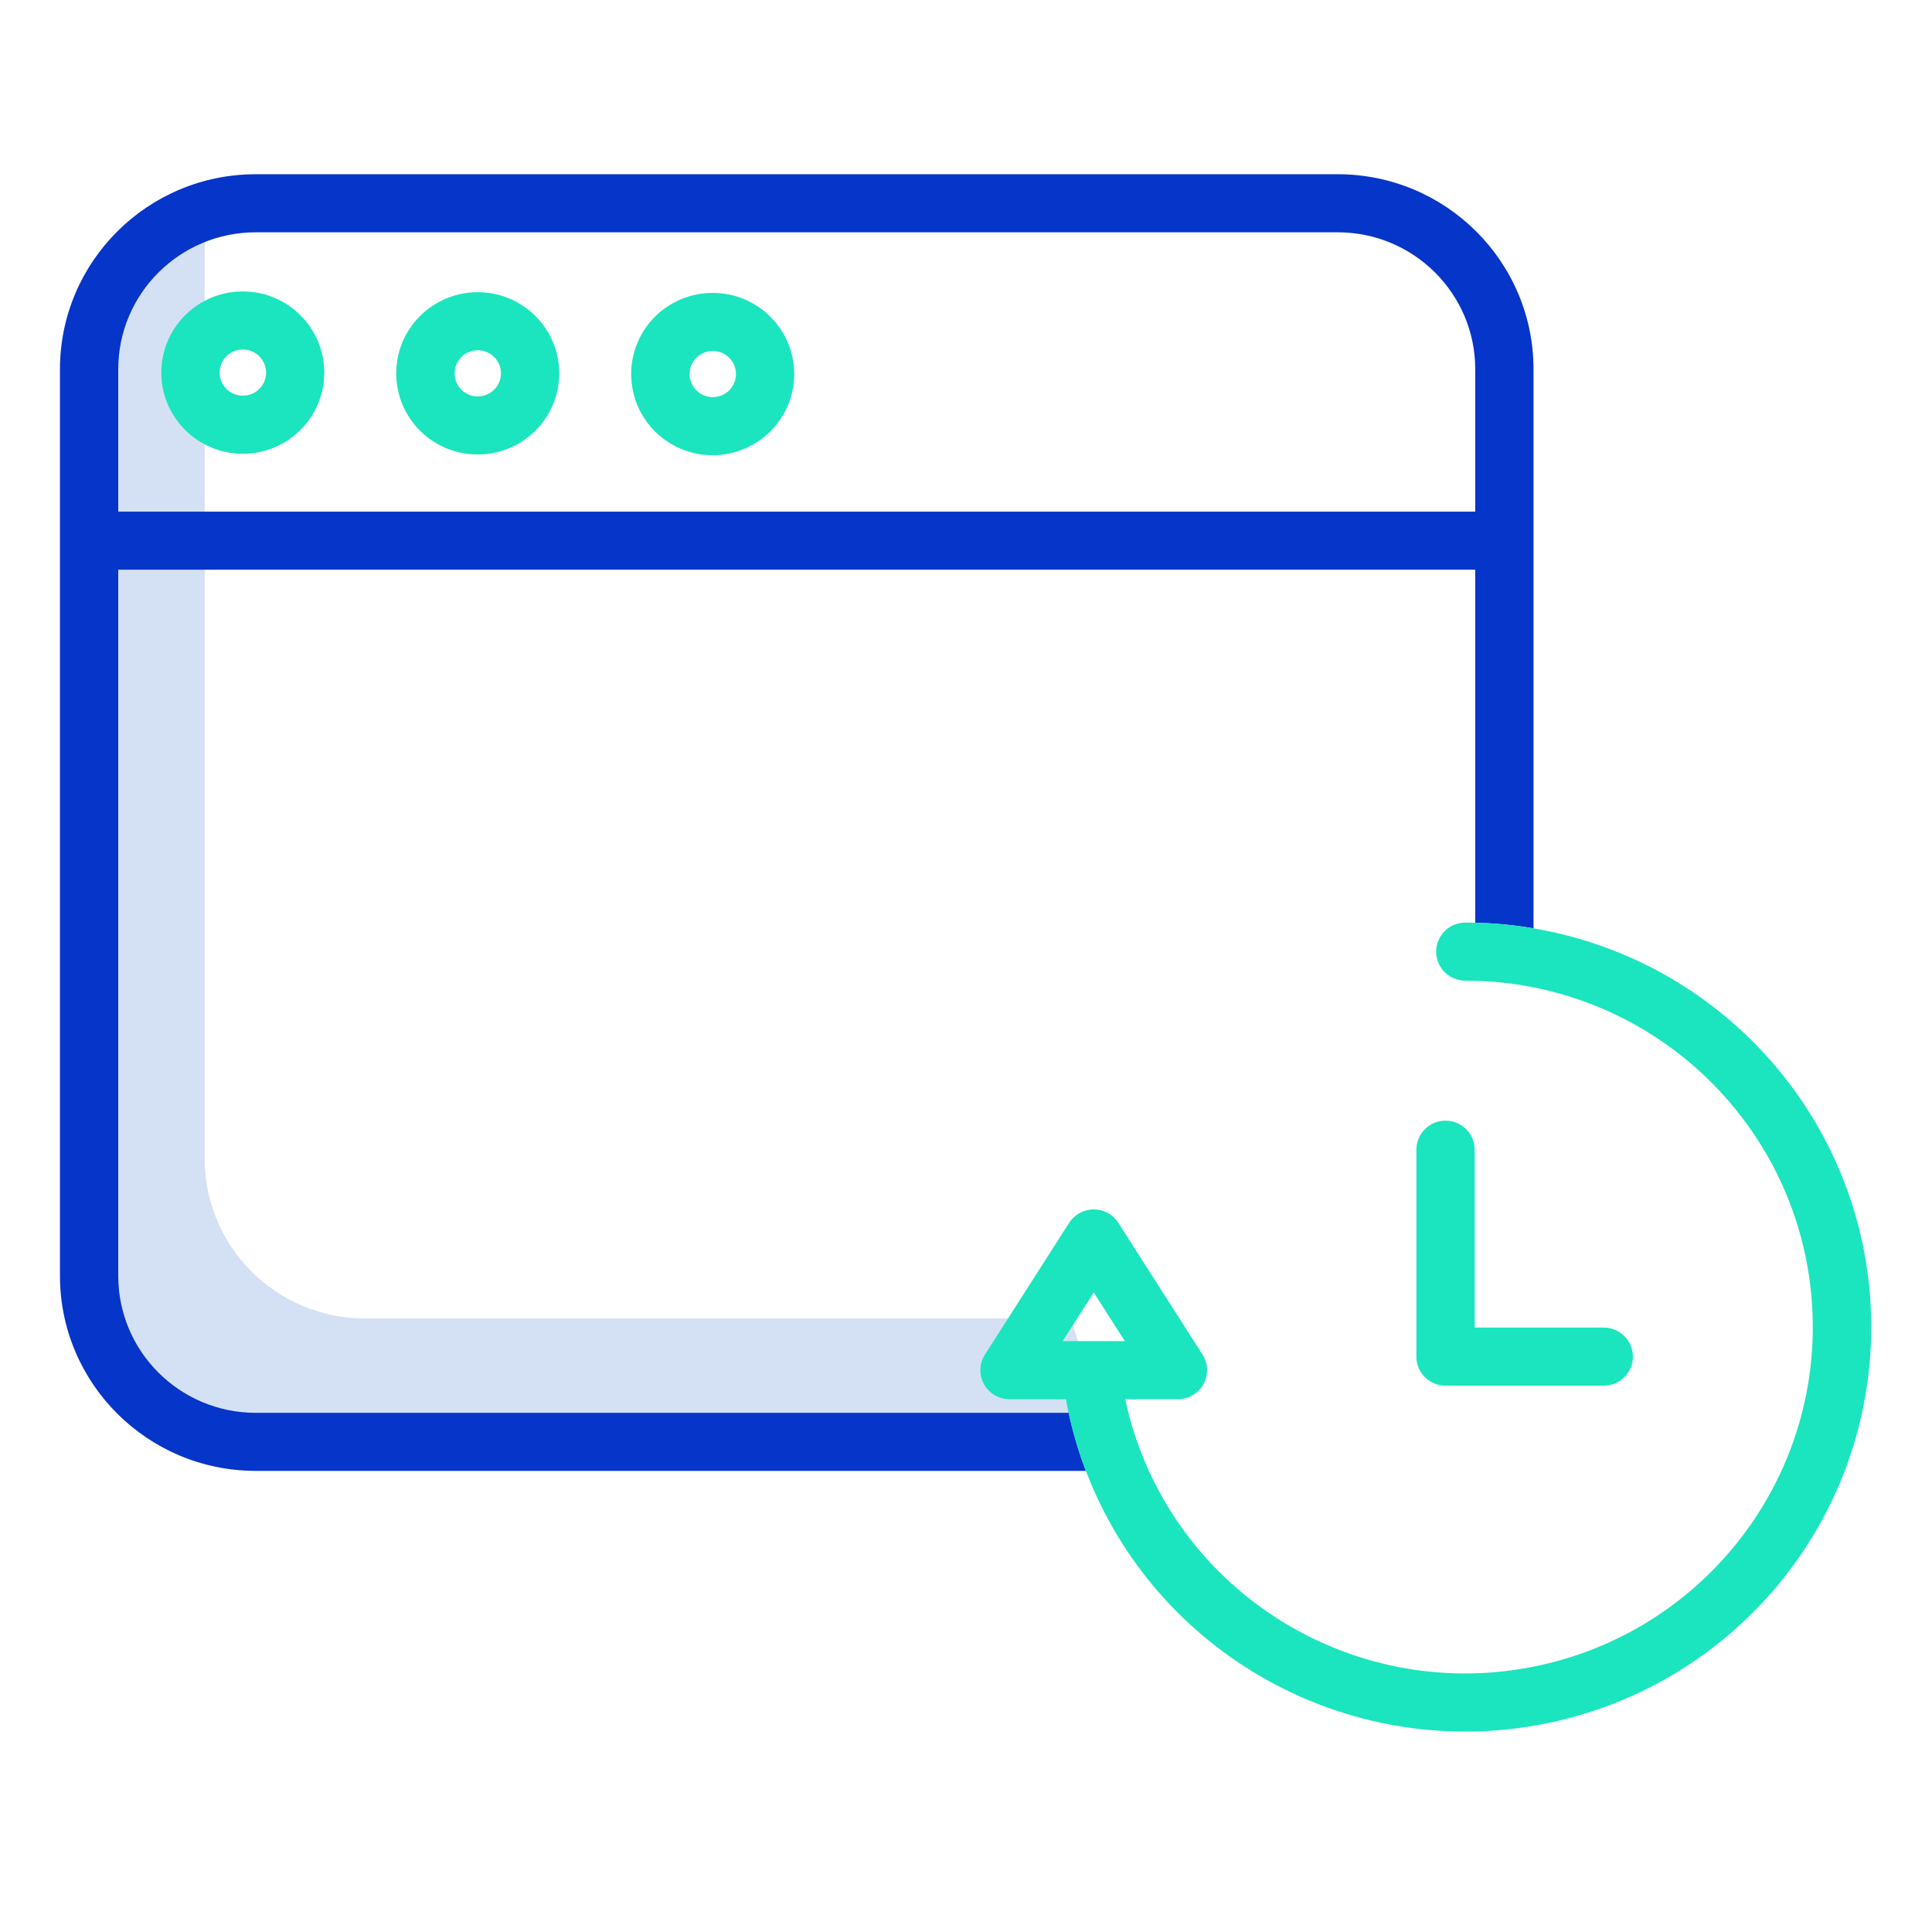
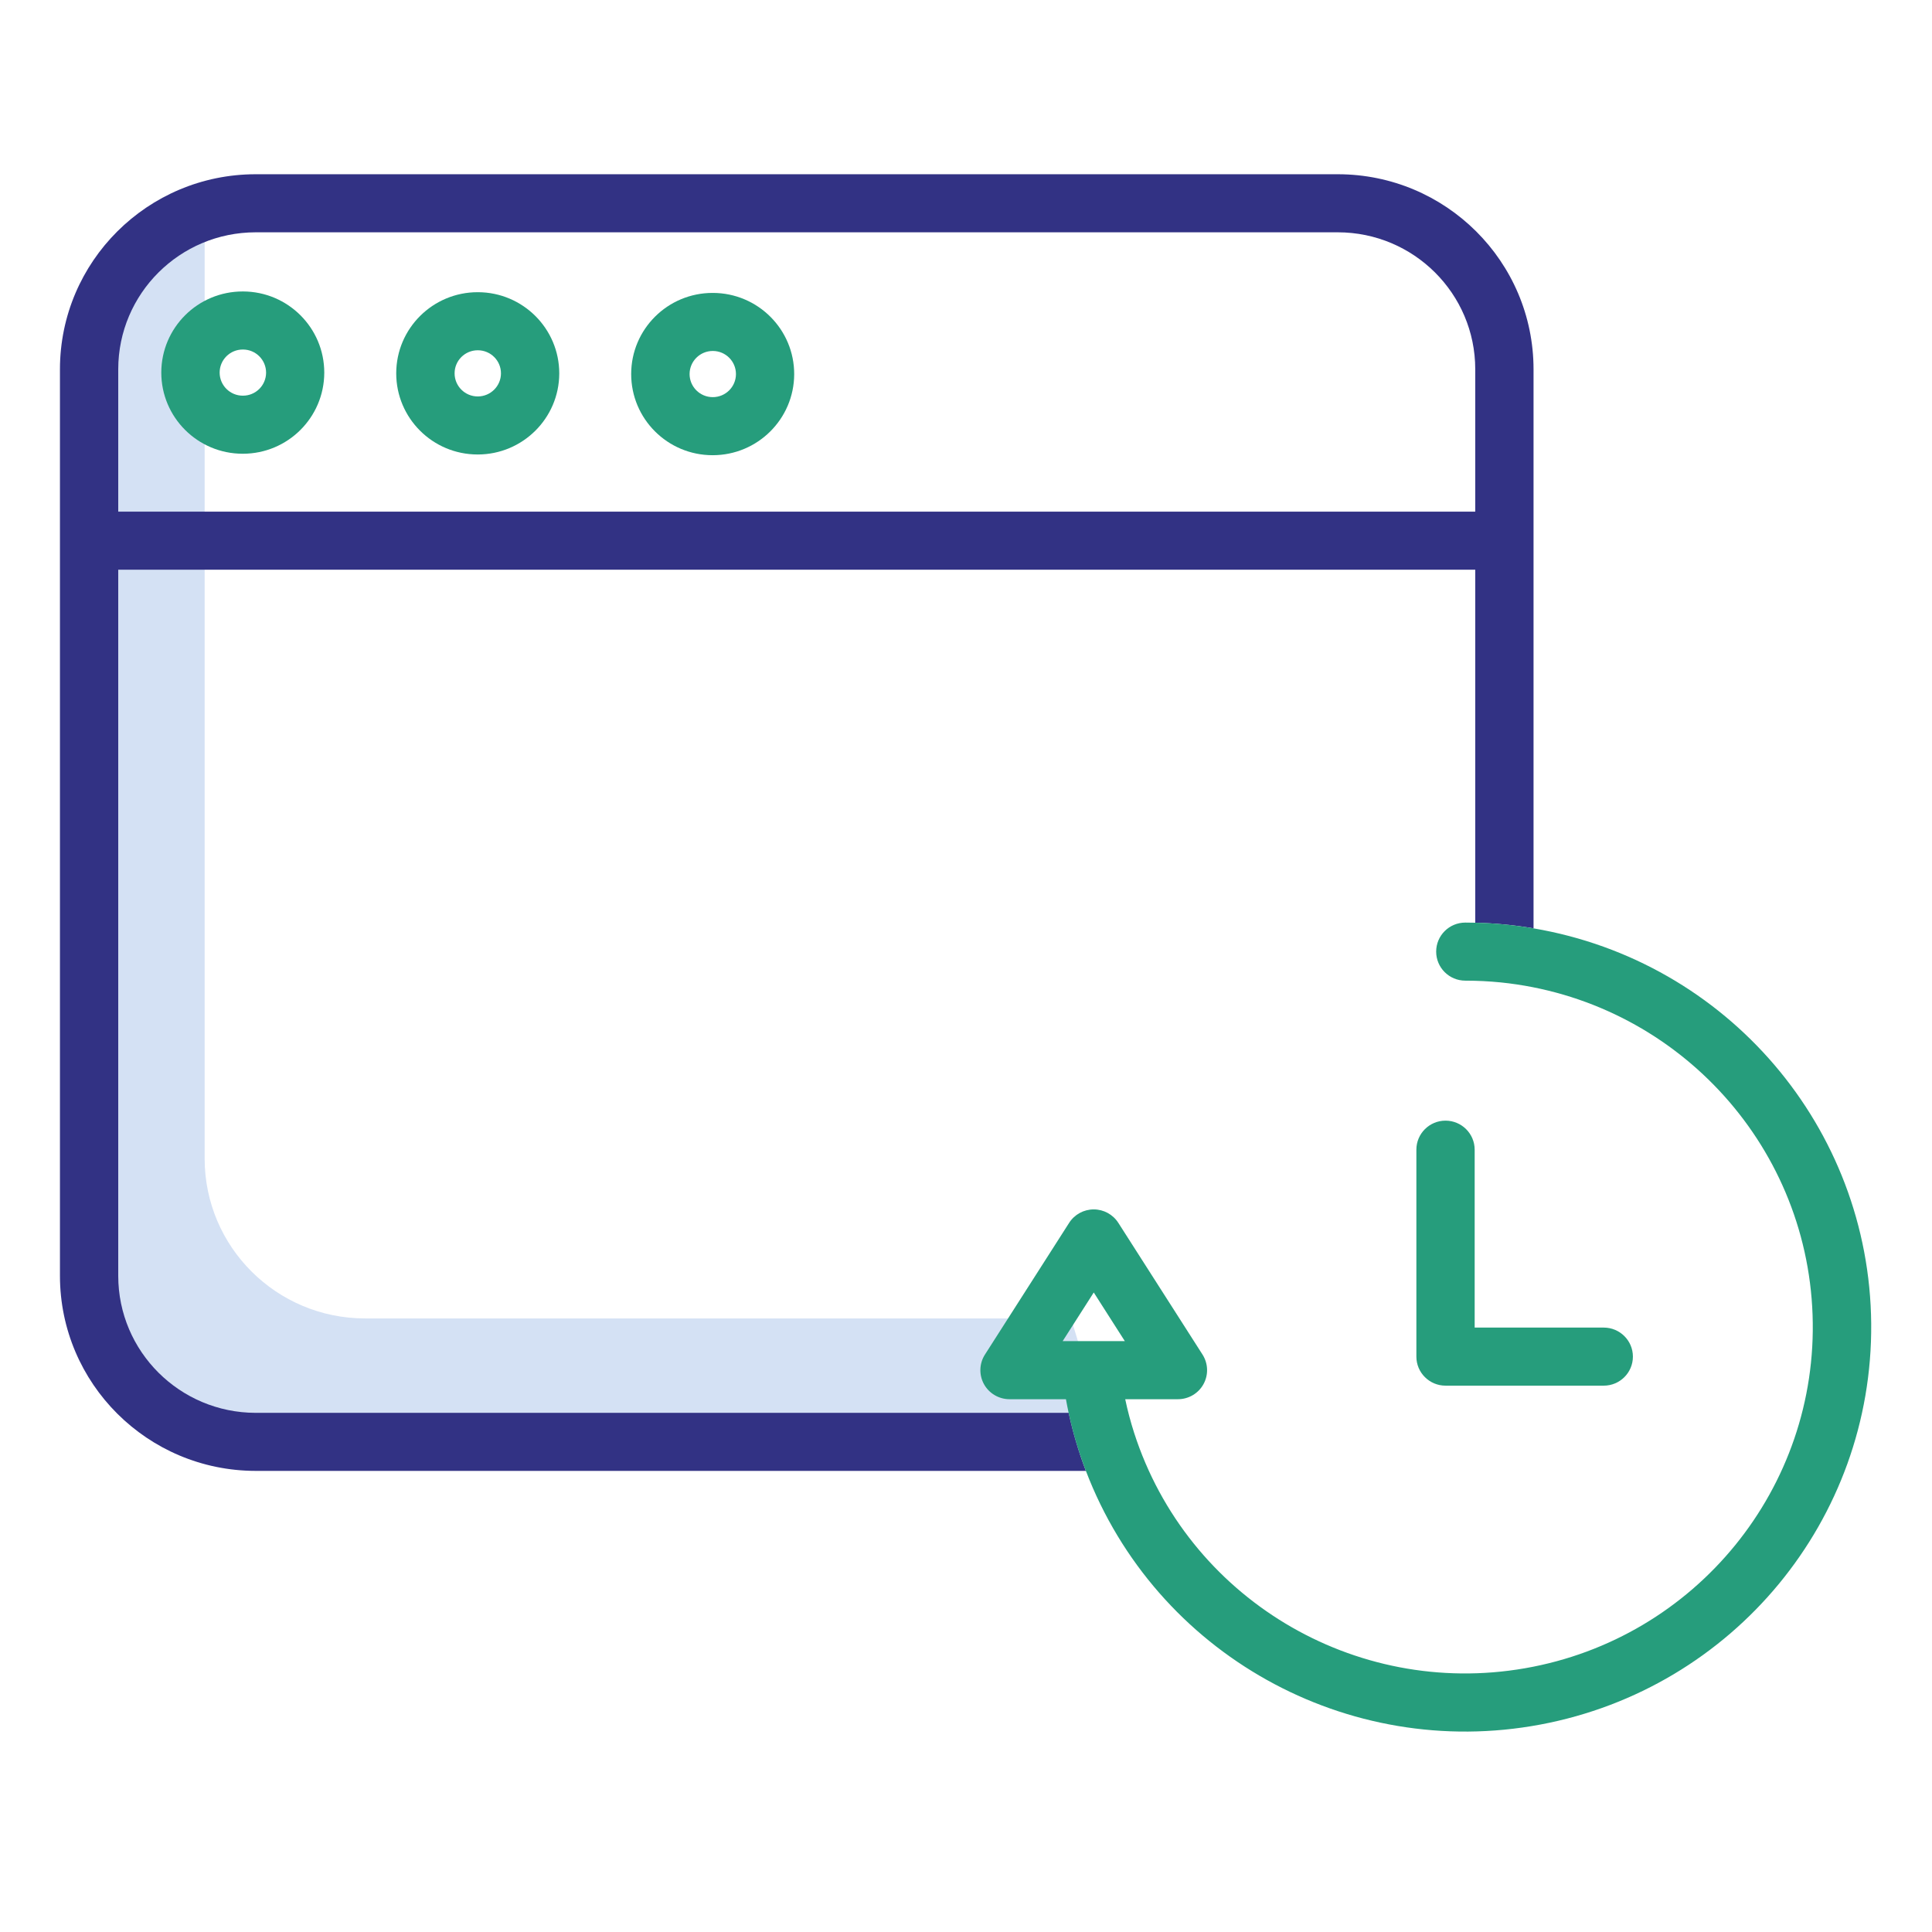
<svg xmlns="http://www.w3.org/2000/svg" width="70" height="70" viewBox="0 0 70 70" fill="none">
  <path d="M38.804 47.769H13.222C10.016 47.766 7.418 45.177 7.415 41.983V8.411C7.415 8.142 7.435 7.873 7.472 7.607C4.608 8.011 2.477 10.452 2.474 13.334V46.908C2.477 50.101 5.075 52.688 8.279 52.692H40.312L38.804 47.769Z" fill="#D4E1F4" />
-   <path d="M55.563 13.376V33.636C54.865 33.516 54.16 33.448 53.451 33.432V20.641H4.284V46.23C4.287 48.968 6.514 51.185 9.261 51.19H38.719C38.873 51.905 39.082 52.609 39.344 53.293H9.261C5.348 53.288 2.178 50.129 2.172 46.23V13.376C2.177 9.477 5.348 6.317 9.261 6.313H48.474C52.387 6.317 55.559 9.477 55.563 13.376ZM53.451 18.537V13.376C53.449 10.639 51.222 8.42 48.474 8.417H9.261C6.514 8.42 4.287 10.639 4.284 13.376V18.537H53.451Z" fill="#0635C9" />
-   <path d="M55.563 33.636C54.865 33.516 54.159 33.448 53.451 33.432C53.333 33.428 53.211 33.427 53.091 33.427C52.507 33.427 52.035 33.898 52.035 34.479C52.035 35.06 52.507 35.531 53.091 35.531C53.525 35.531 53.953 35.553 54.377 35.595C60.632 36.238 65.453 41.378 65.673 47.64C65.894 53.901 61.447 59.366 55.253 60.444C49.059 61.522 43.016 57.883 41.093 51.918C40.964 51.516 40.855 51.109 40.769 50.696H42.679C43.065 50.696 43.419 50.487 43.605 50.15C43.79 49.813 43.776 49.403 43.57 49.079L40.519 44.306C40.324 44.002 39.989 43.819 39.628 43.819C39.267 43.819 38.931 44.002 38.737 44.306L35.686 49.079C35.479 49.403 35.466 49.814 35.651 50.151C35.837 50.487 36.192 50.696 36.578 50.696H38.621C38.651 50.861 38.683 51.027 38.719 51.189C38.873 51.905 39.082 52.608 39.344 53.293C41.875 59.925 48.812 63.797 55.81 62.484C62.808 61.172 67.858 55.053 67.797 47.957C67.736 40.861 62.582 34.829 55.563 33.636ZM38.502 48.592L39.629 46.829L40.755 48.592H38.502Z" fill="#1AE5BE" />
-   <path d="M52.374 40.603C51.791 40.603 51.318 41.074 51.318 41.655V49.153C51.318 49.734 51.791 50.205 52.374 50.205H58.107C58.69 50.205 59.163 49.734 59.163 49.153C59.163 48.572 58.69 48.101 58.107 48.101H53.43V41.655C53.429 41.074 52.957 40.604 52.374 40.603Z" fill="#1AE5BE" />
-   <path d="M25.833 10.613H25.824C24.194 10.61 22.871 11.924 22.869 13.548C22.866 15.172 24.185 16.491 25.815 16.493H25.824C27.449 16.491 28.768 15.182 28.775 13.562C28.78 11.939 27.463 10.618 25.833 10.613ZM25.824 14.389H25.822C25.359 14.388 24.984 14.012 24.985 13.55C24.987 13.09 25.362 12.717 25.824 12.716H25.827C26.291 12.717 26.666 13.092 26.665 13.555C26.664 14.016 26.288 14.39 25.824 14.389Z" fill="#1AE5BE" />
-   <path d="M17.321 10.587H17.311C15.682 10.585 14.359 11.899 14.356 13.523C14.354 15.147 15.673 16.465 17.303 16.467H17.311C18.937 16.465 20.256 15.155 20.263 13.536V13.527C20.261 11.907 18.946 10.593 17.321 10.587ZM17.311 14.364H17.309C16.845 14.363 16.47 13.988 16.471 13.525C16.471 13.064 16.848 12.69 17.311 12.691H17.315C17.778 12.692 18.153 13.068 18.151 13.529C18.149 13.99 17.774 14.363 17.311 14.364Z" fill="#1AE5BE" />
-   <path d="M8.808 10.56H8.799C7.17 10.557 5.847 11.872 5.844 13.496C5.842 15.119 7.161 16.438 8.79 16.44H8.799C10.425 16.439 11.742 15.129 11.749 13.51V13.499C11.748 11.88 10.434 10.566 8.808 10.56ZM8.799 14.336H8.797C8.333 14.336 7.958 13.96 7.958 13.499C7.959 13.036 8.336 12.662 8.799 12.664H8.803C9.266 12.664 9.641 13.04 9.641 13.502C9.639 13.964 9.263 14.338 8.799 14.336Z" fill="#1AE5BE" />
+   <path d="M55.563 13.376V33.636C54.865 33.516 54.16 33.448 53.451 33.432V20.641H4.284V46.23C4.287 48.968 6.514 51.185 9.261 51.19H38.719C38.873 51.905 39.082 52.609 39.344 53.293H9.261C5.348 53.288 2.178 50.129 2.172 46.23V13.376C2.177 9.477 5.348 6.317 9.261 6.313H48.474C52.387 6.317 55.559 9.477 55.563 13.376ZM53.451 18.537V13.376C53.449 10.639 51.222 8.42 48.474 8.417H9.261C6.514 8.42 4.287 10.639 4.284 13.376V18.537H53.451Z" fill="#323284" />
+   <path d="M55.563 33.636C54.865 33.516 54.159 33.448 53.451 33.432C53.333 33.428 53.211 33.427 53.091 33.427C52.507 33.427 52.035 33.898 52.035 34.479C52.035 35.06 52.507 35.531 53.091 35.531C53.525 35.531 53.953 35.553 54.377 35.595C60.632 36.238 65.453 41.378 65.673 47.64C65.894 53.901 61.447 59.366 55.253 60.444C49.059 61.522 43.016 57.883 41.093 51.918C40.964 51.516 40.855 51.109 40.769 50.696H42.679C43.065 50.696 43.419 50.487 43.605 50.15C43.79 49.813 43.776 49.403 43.57 49.079L40.519 44.306C40.324 44.002 39.989 43.819 39.628 43.819C39.267 43.819 38.931 44.002 38.737 44.306L35.686 49.079C35.479 49.403 35.466 49.814 35.651 50.151C35.837 50.487 36.192 50.696 36.578 50.696H38.621C38.651 50.861 38.683 51.027 38.719 51.189C38.873 51.905 39.082 52.608 39.344 53.293C41.875 59.925 48.812 63.797 55.81 62.484C62.808 61.172 67.858 55.053 67.797 47.957C67.736 40.861 62.582 34.829 55.563 33.636ZM38.502 48.592L39.629 46.829L40.755 48.592H38.502Z" fill="#269d7c" />
+   <path d="M52.374 40.603C51.791 40.603 51.318 41.074 51.318 41.655V49.153C51.318 49.734 51.791 50.205 52.374 50.205H58.107C58.69 50.205 59.163 49.734 59.163 49.153C59.163 48.572 58.69 48.101 58.107 48.101H53.43V41.655C53.429 41.074 52.957 40.604 52.374 40.603Z" fill="#269d7c" />
+   <path d="M25.833 10.613H25.824C24.194 10.61 22.871 11.924 22.869 13.548C22.866 15.172 24.185 16.491 25.815 16.493H25.824C27.449 16.491 28.768 15.182 28.775 13.562C28.78 11.939 27.463 10.618 25.833 10.613ZM25.824 14.389H25.822C25.359 14.388 24.984 14.012 24.985 13.55C24.987 13.09 25.362 12.717 25.824 12.716H25.827C26.291 12.717 26.666 13.092 26.665 13.555C26.664 14.016 26.288 14.39 25.824 14.389Z" fill="#269d7c" />
+   <path d="M17.321 10.587H17.311C15.682 10.585 14.359 11.899 14.356 13.523C14.354 15.147 15.673 16.465 17.303 16.467H17.311C18.937 16.465 20.256 15.155 20.263 13.536V13.527C20.261 11.907 18.946 10.593 17.321 10.587ZM17.311 14.364H17.309C16.845 14.363 16.47 13.988 16.471 13.525C16.471 13.064 16.848 12.69 17.311 12.691H17.315C17.778 12.692 18.153 13.068 18.151 13.529C18.149 13.99 17.774 14.363 17.311 14.364Z" fill="#269d7c" />
+   <path d="M8.808 10.56H8.799C7.17 10.557 5.847 11.872 5.844 13.496C5.842 15.119 7.161 16.438 8.79 16.44H8.799C10.425 16.439 11.742 15.129 11.749 13.51V13.499C11.748 11.88 10.434 10.566 8.808 10.56ZM8.799 14.336H8.797C8.333 14.336 7.958 13.96 7.958 13.499C7.959 13.036 8.336 12.662 8.799 12.664H8.803C9.266 12.664 9.641 13.04 9.641 13.502C9.639 13.964 9.263 14.338 8.799 14.336Z" fill="#269d7c" />
</svg>
